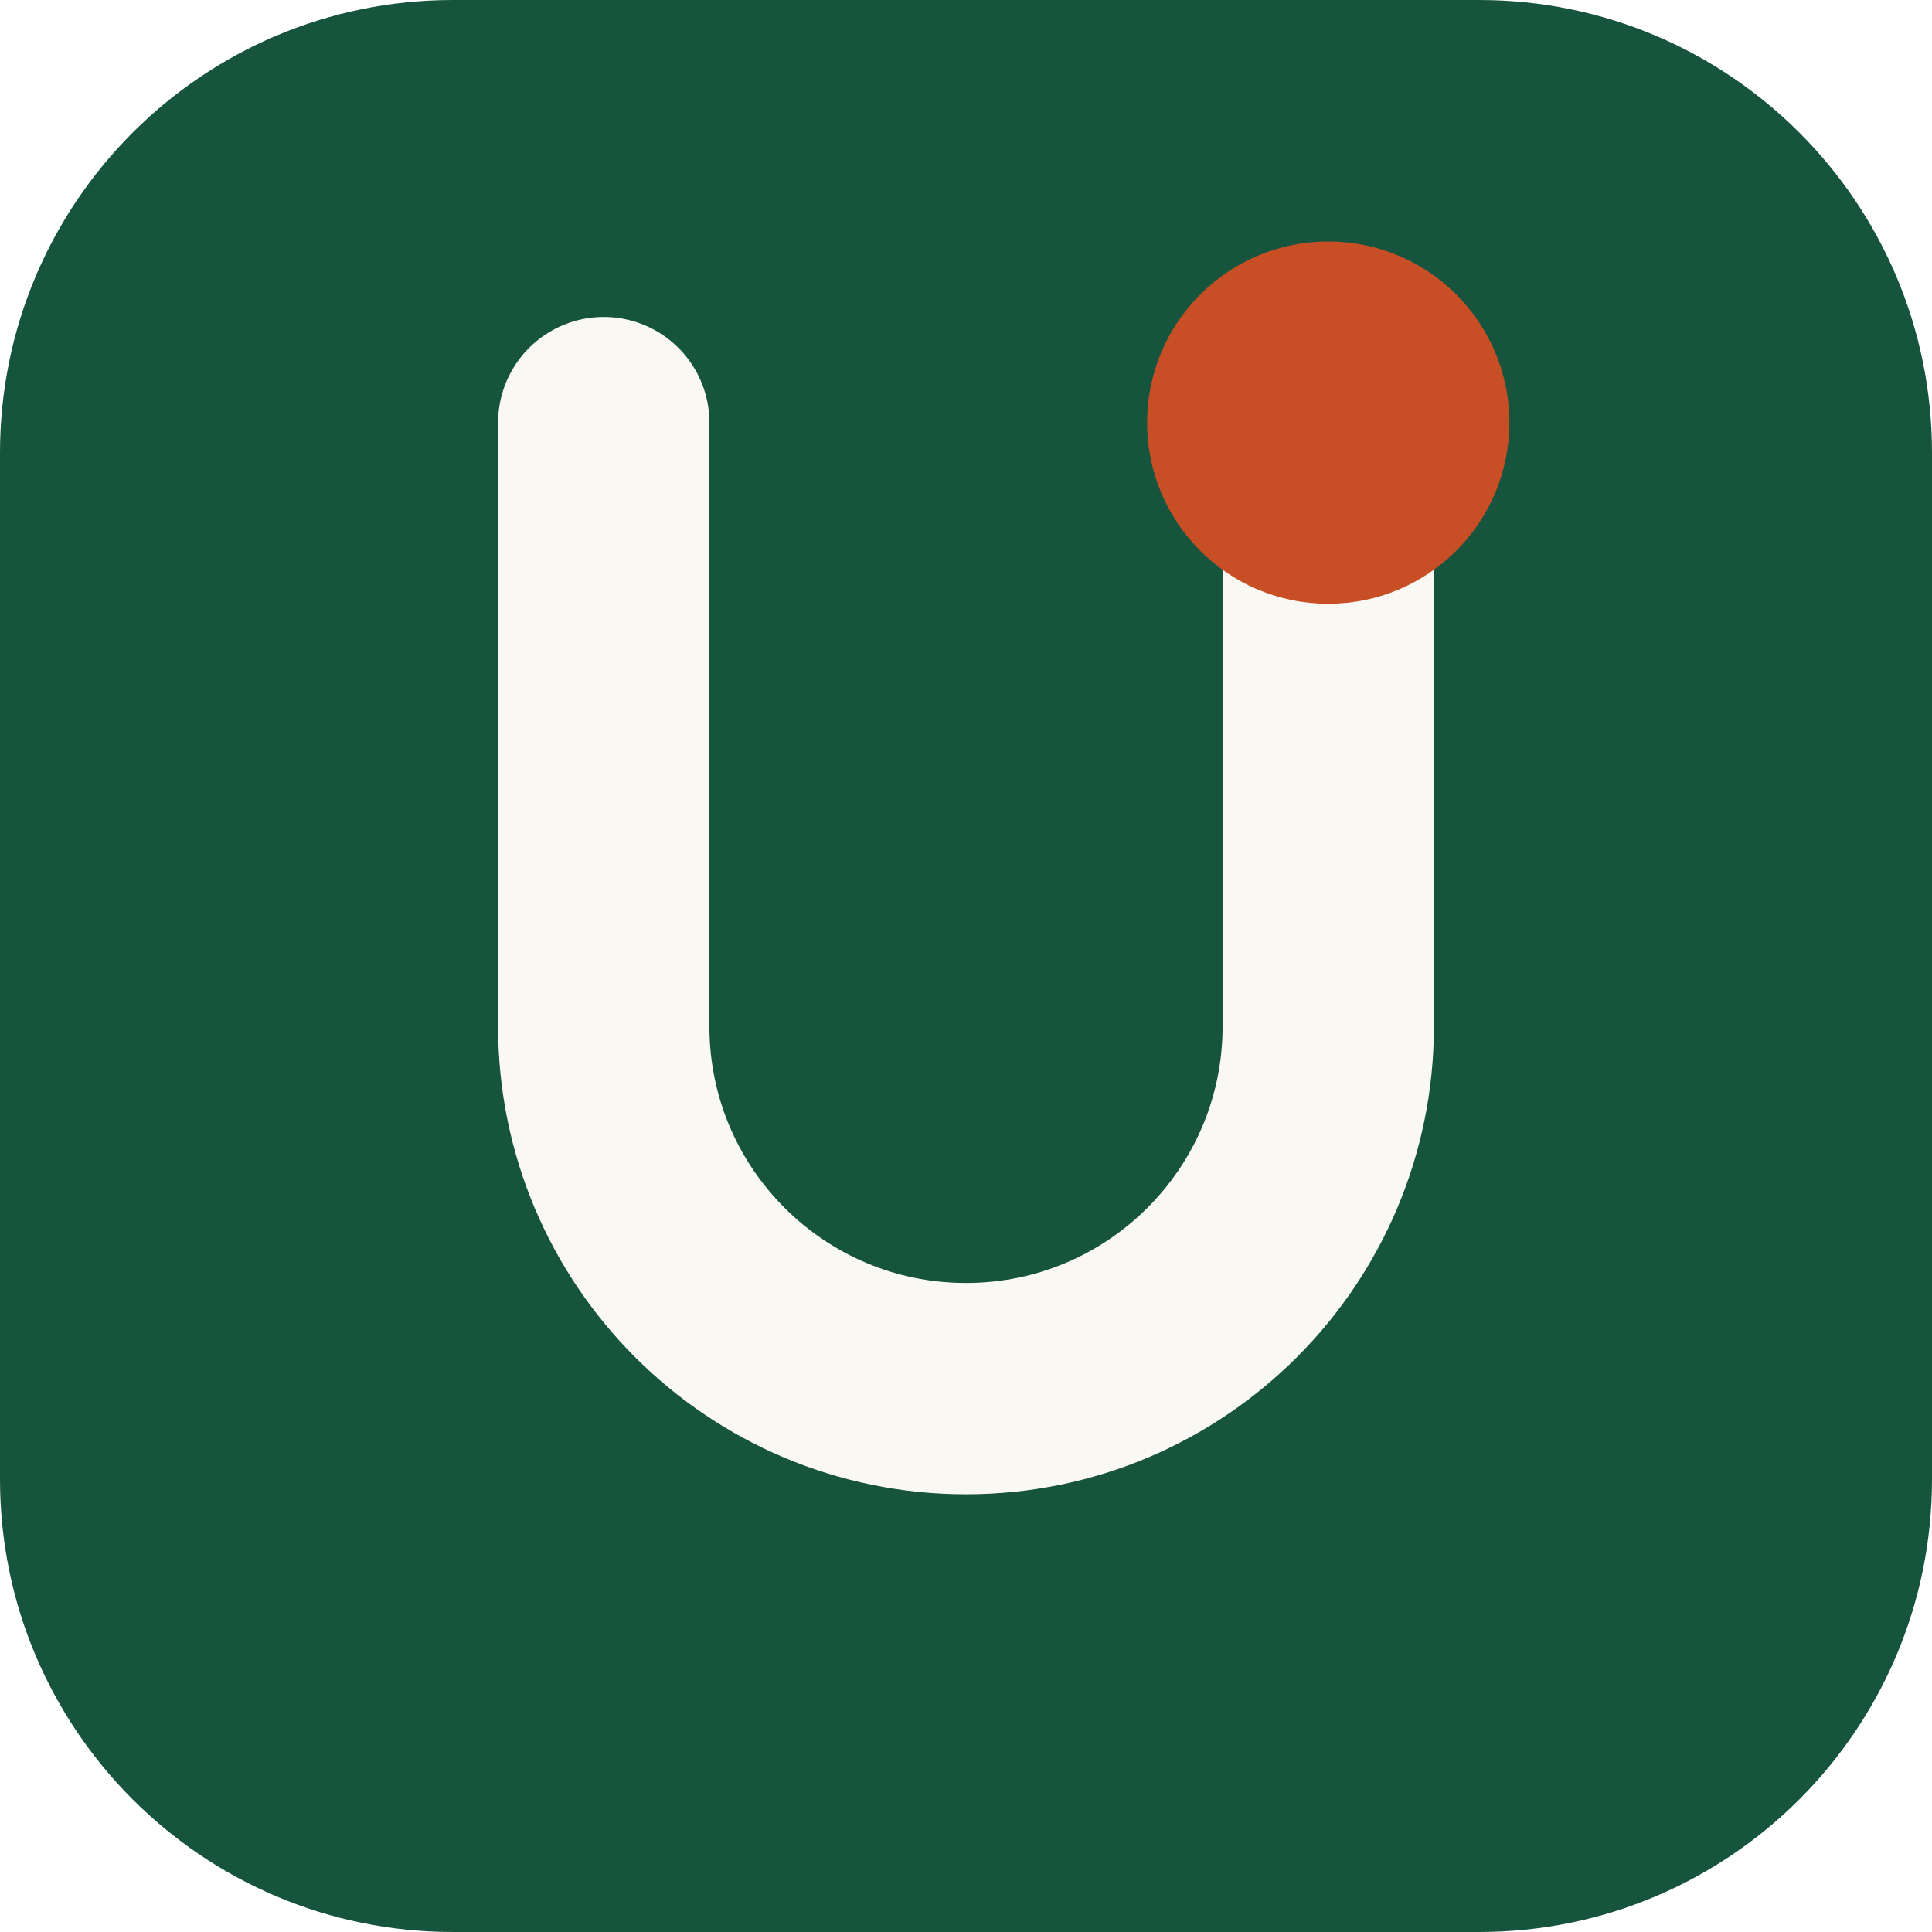
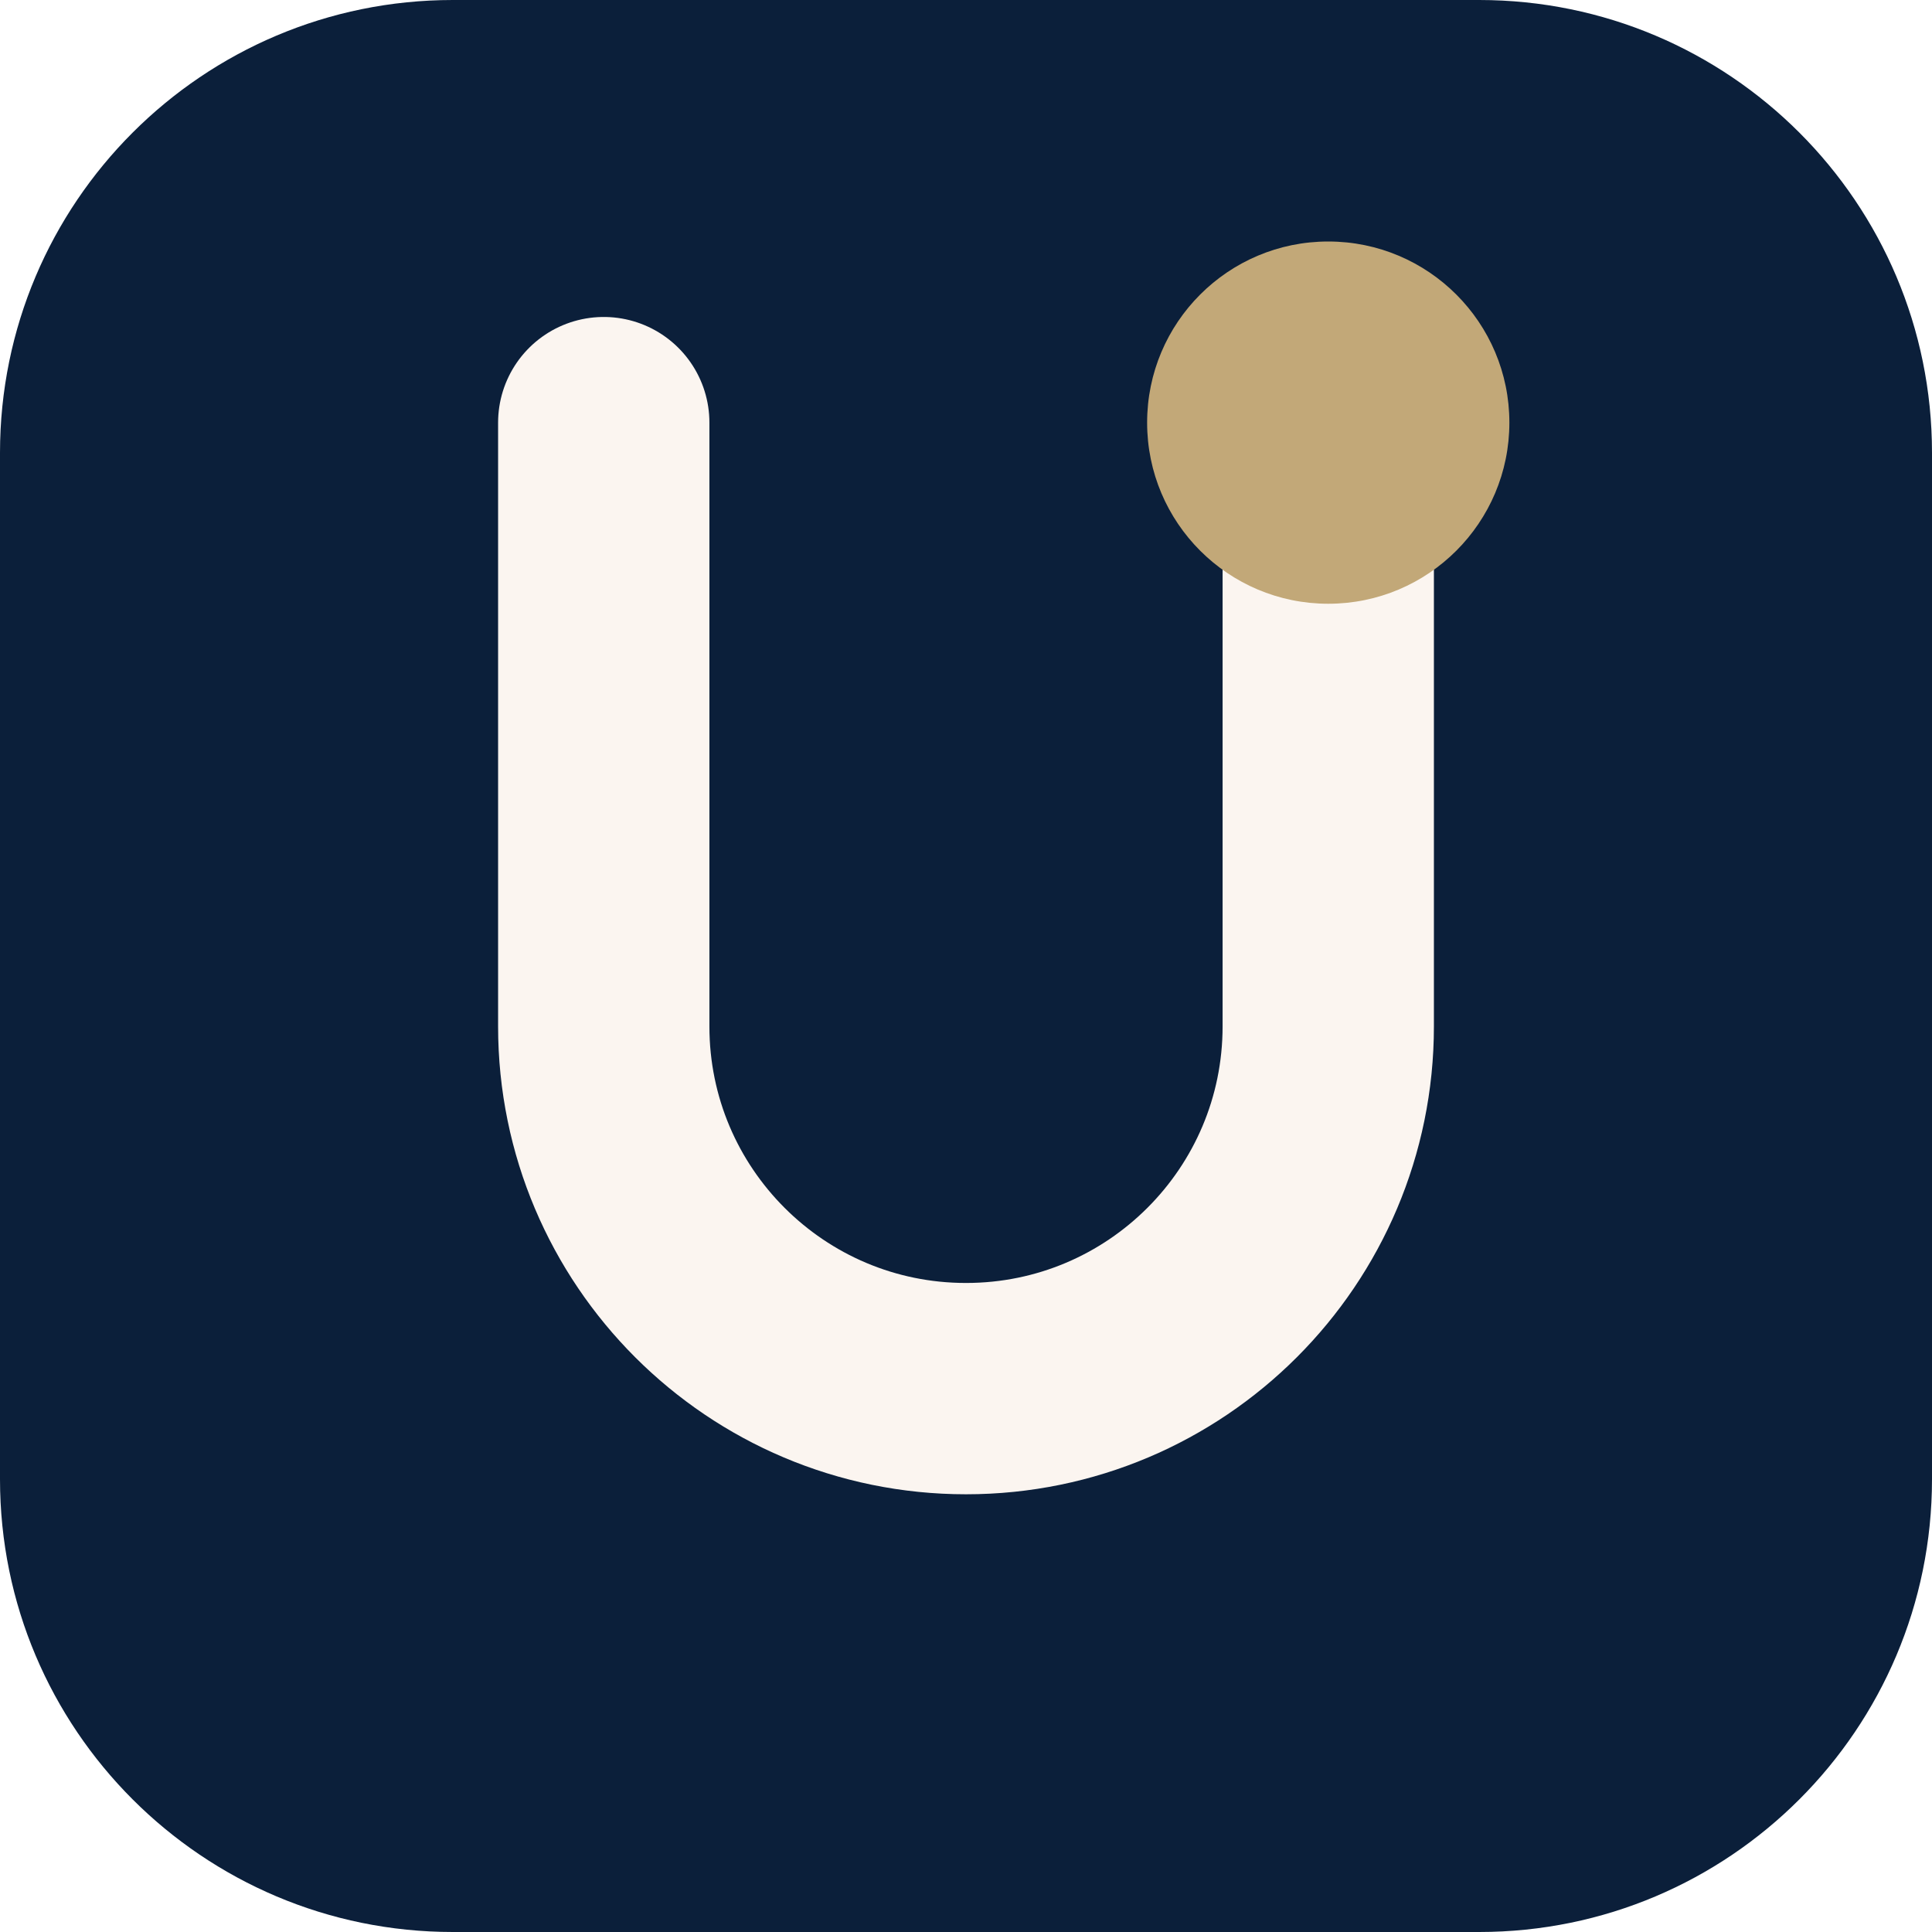
<svg xmlns="http://www.w3.org/2000/svg" viewBox="0 0 64 64">
-   <rect width="64" height="64" rx="15" fill="#16543D" />
-   <path d="M20 14v20a12 12 0 0 0 24 0V14" fill="none" stroke="#FAF8F3" stroke-width="7" stroke-linecap="round" />
-   <circle cx="44" cy="14" r="6" fill="#C84E26" />
+   <rect width="64" height="64" rx="15" fill="#0B1F3A" />
+   <path d="M20 14v20a12 12 0 0 0 24 0V14" fill="none" stroke="#FBF5F0" stroke-width="7" stroke-linecap="round" />
+   <circle cx="44" cy="14" r="6" fill="#C2A878" />
</svg>
